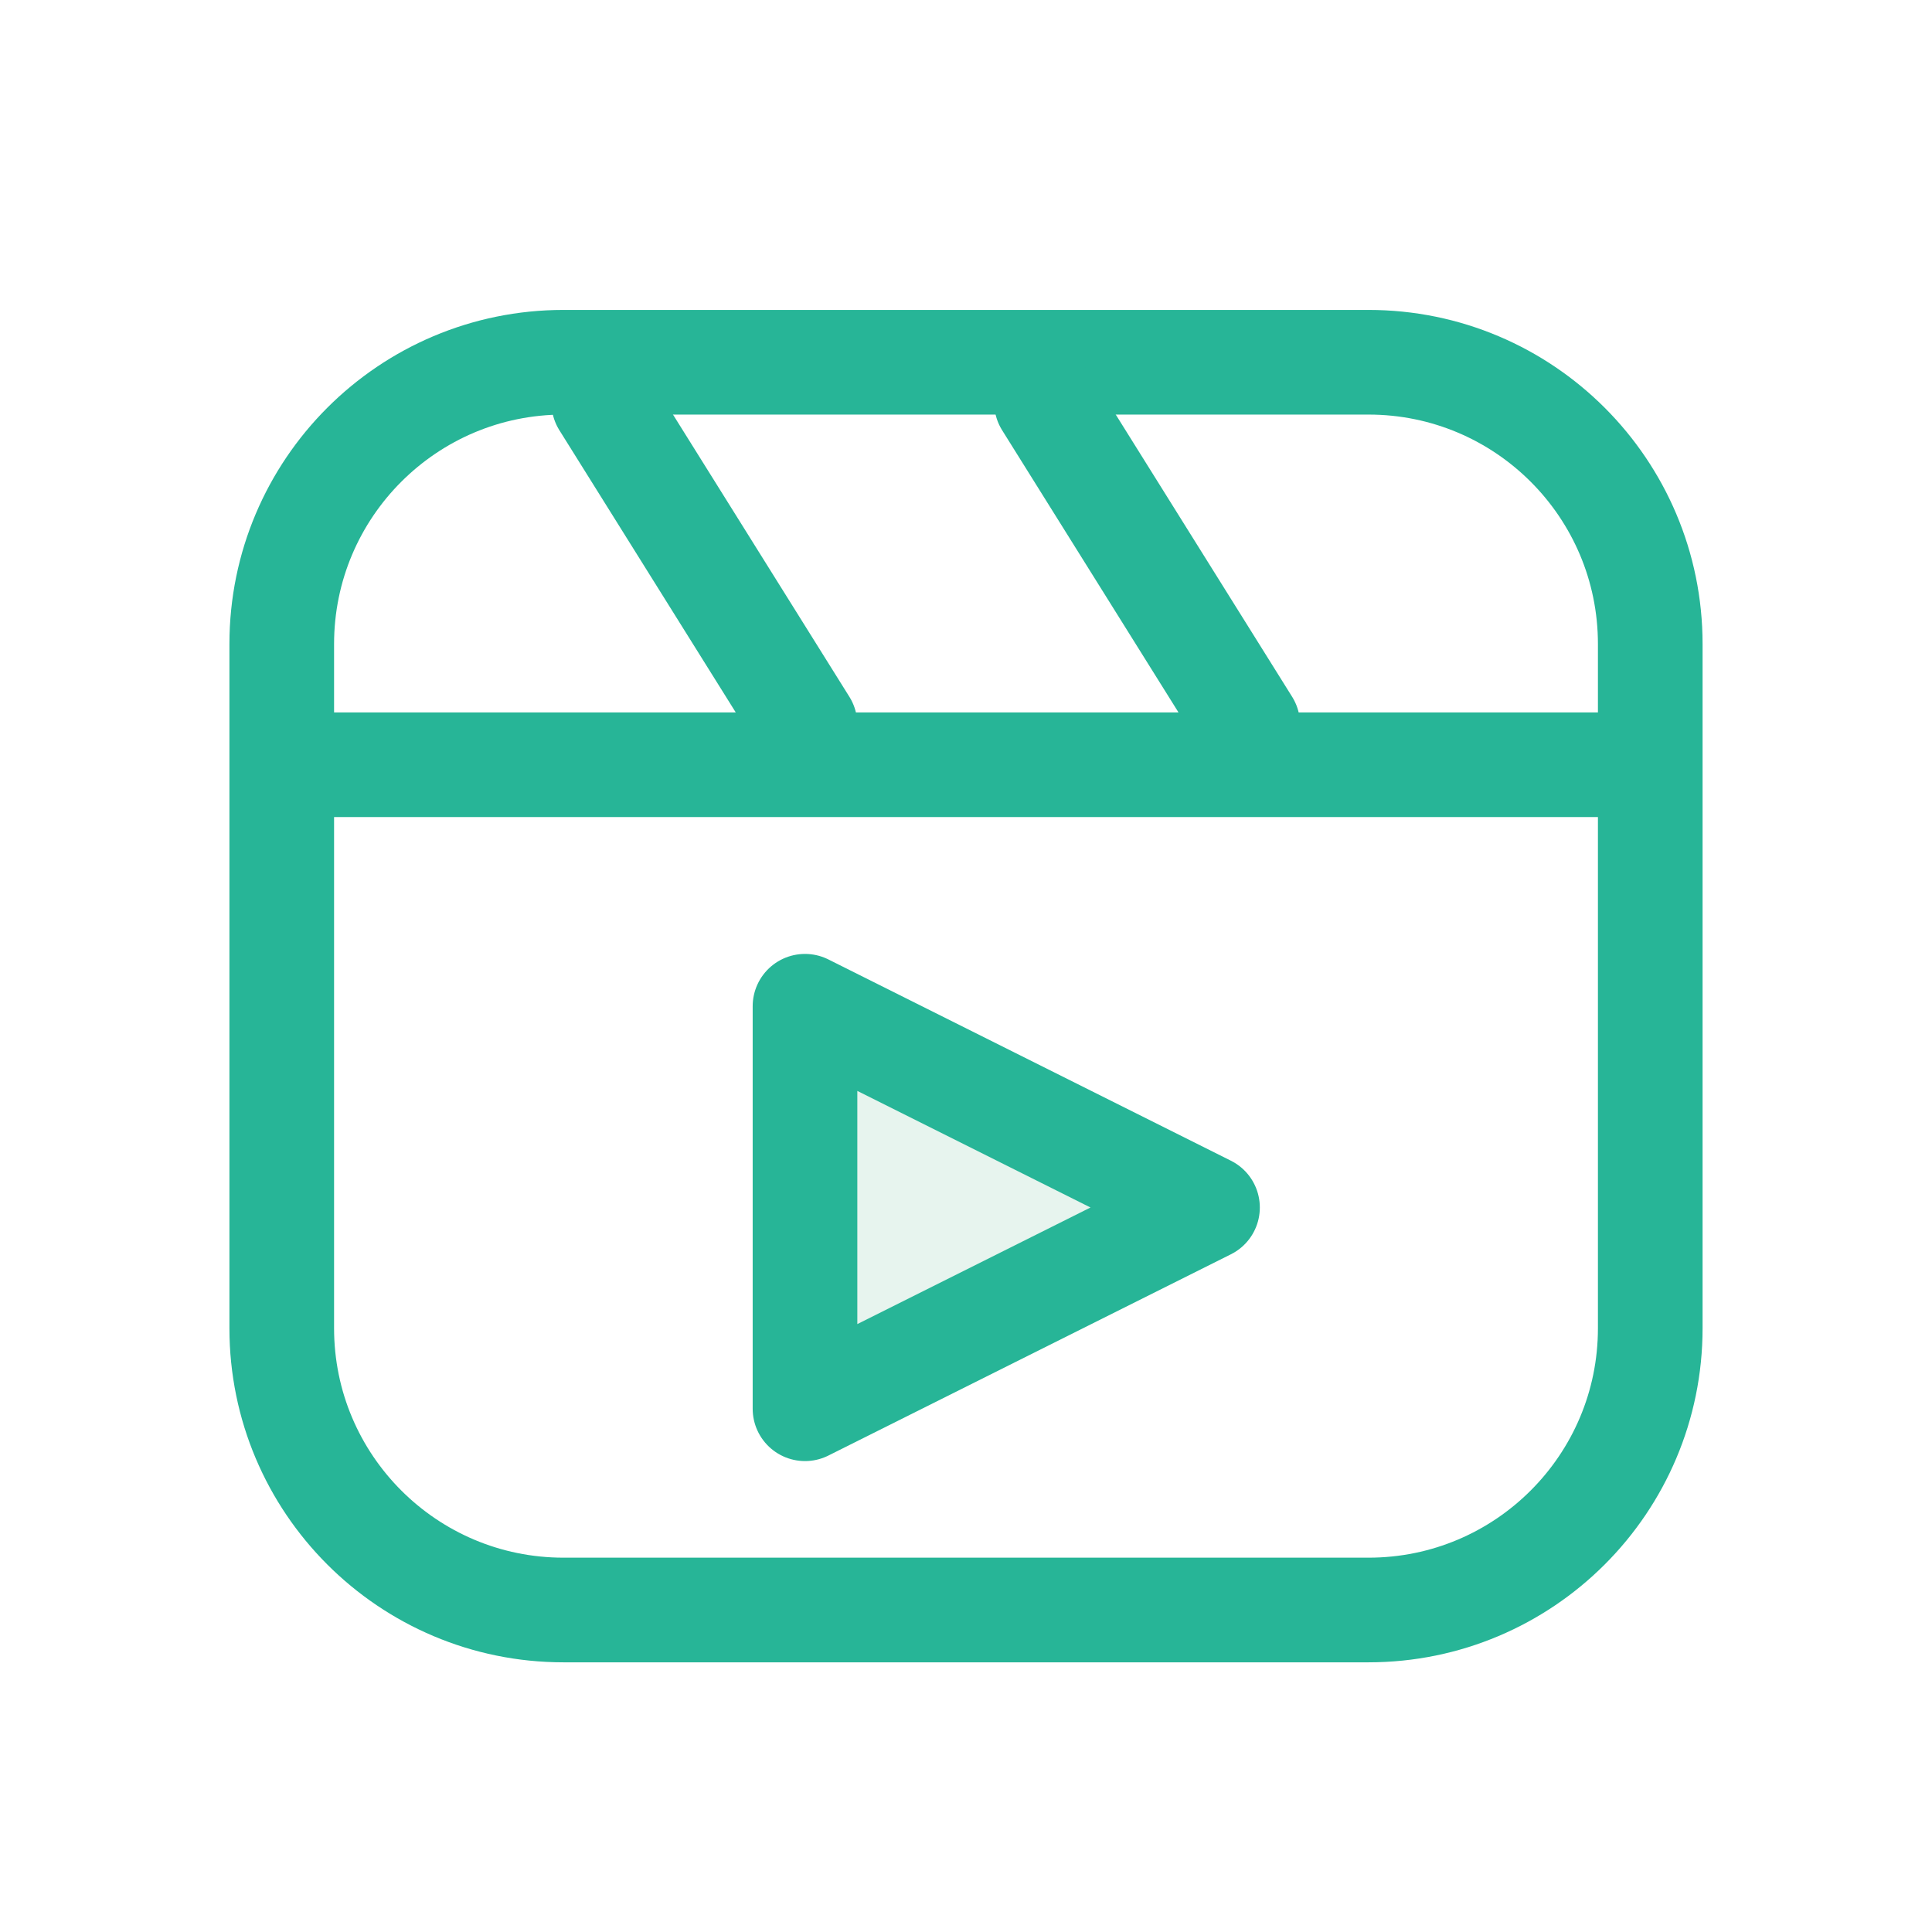
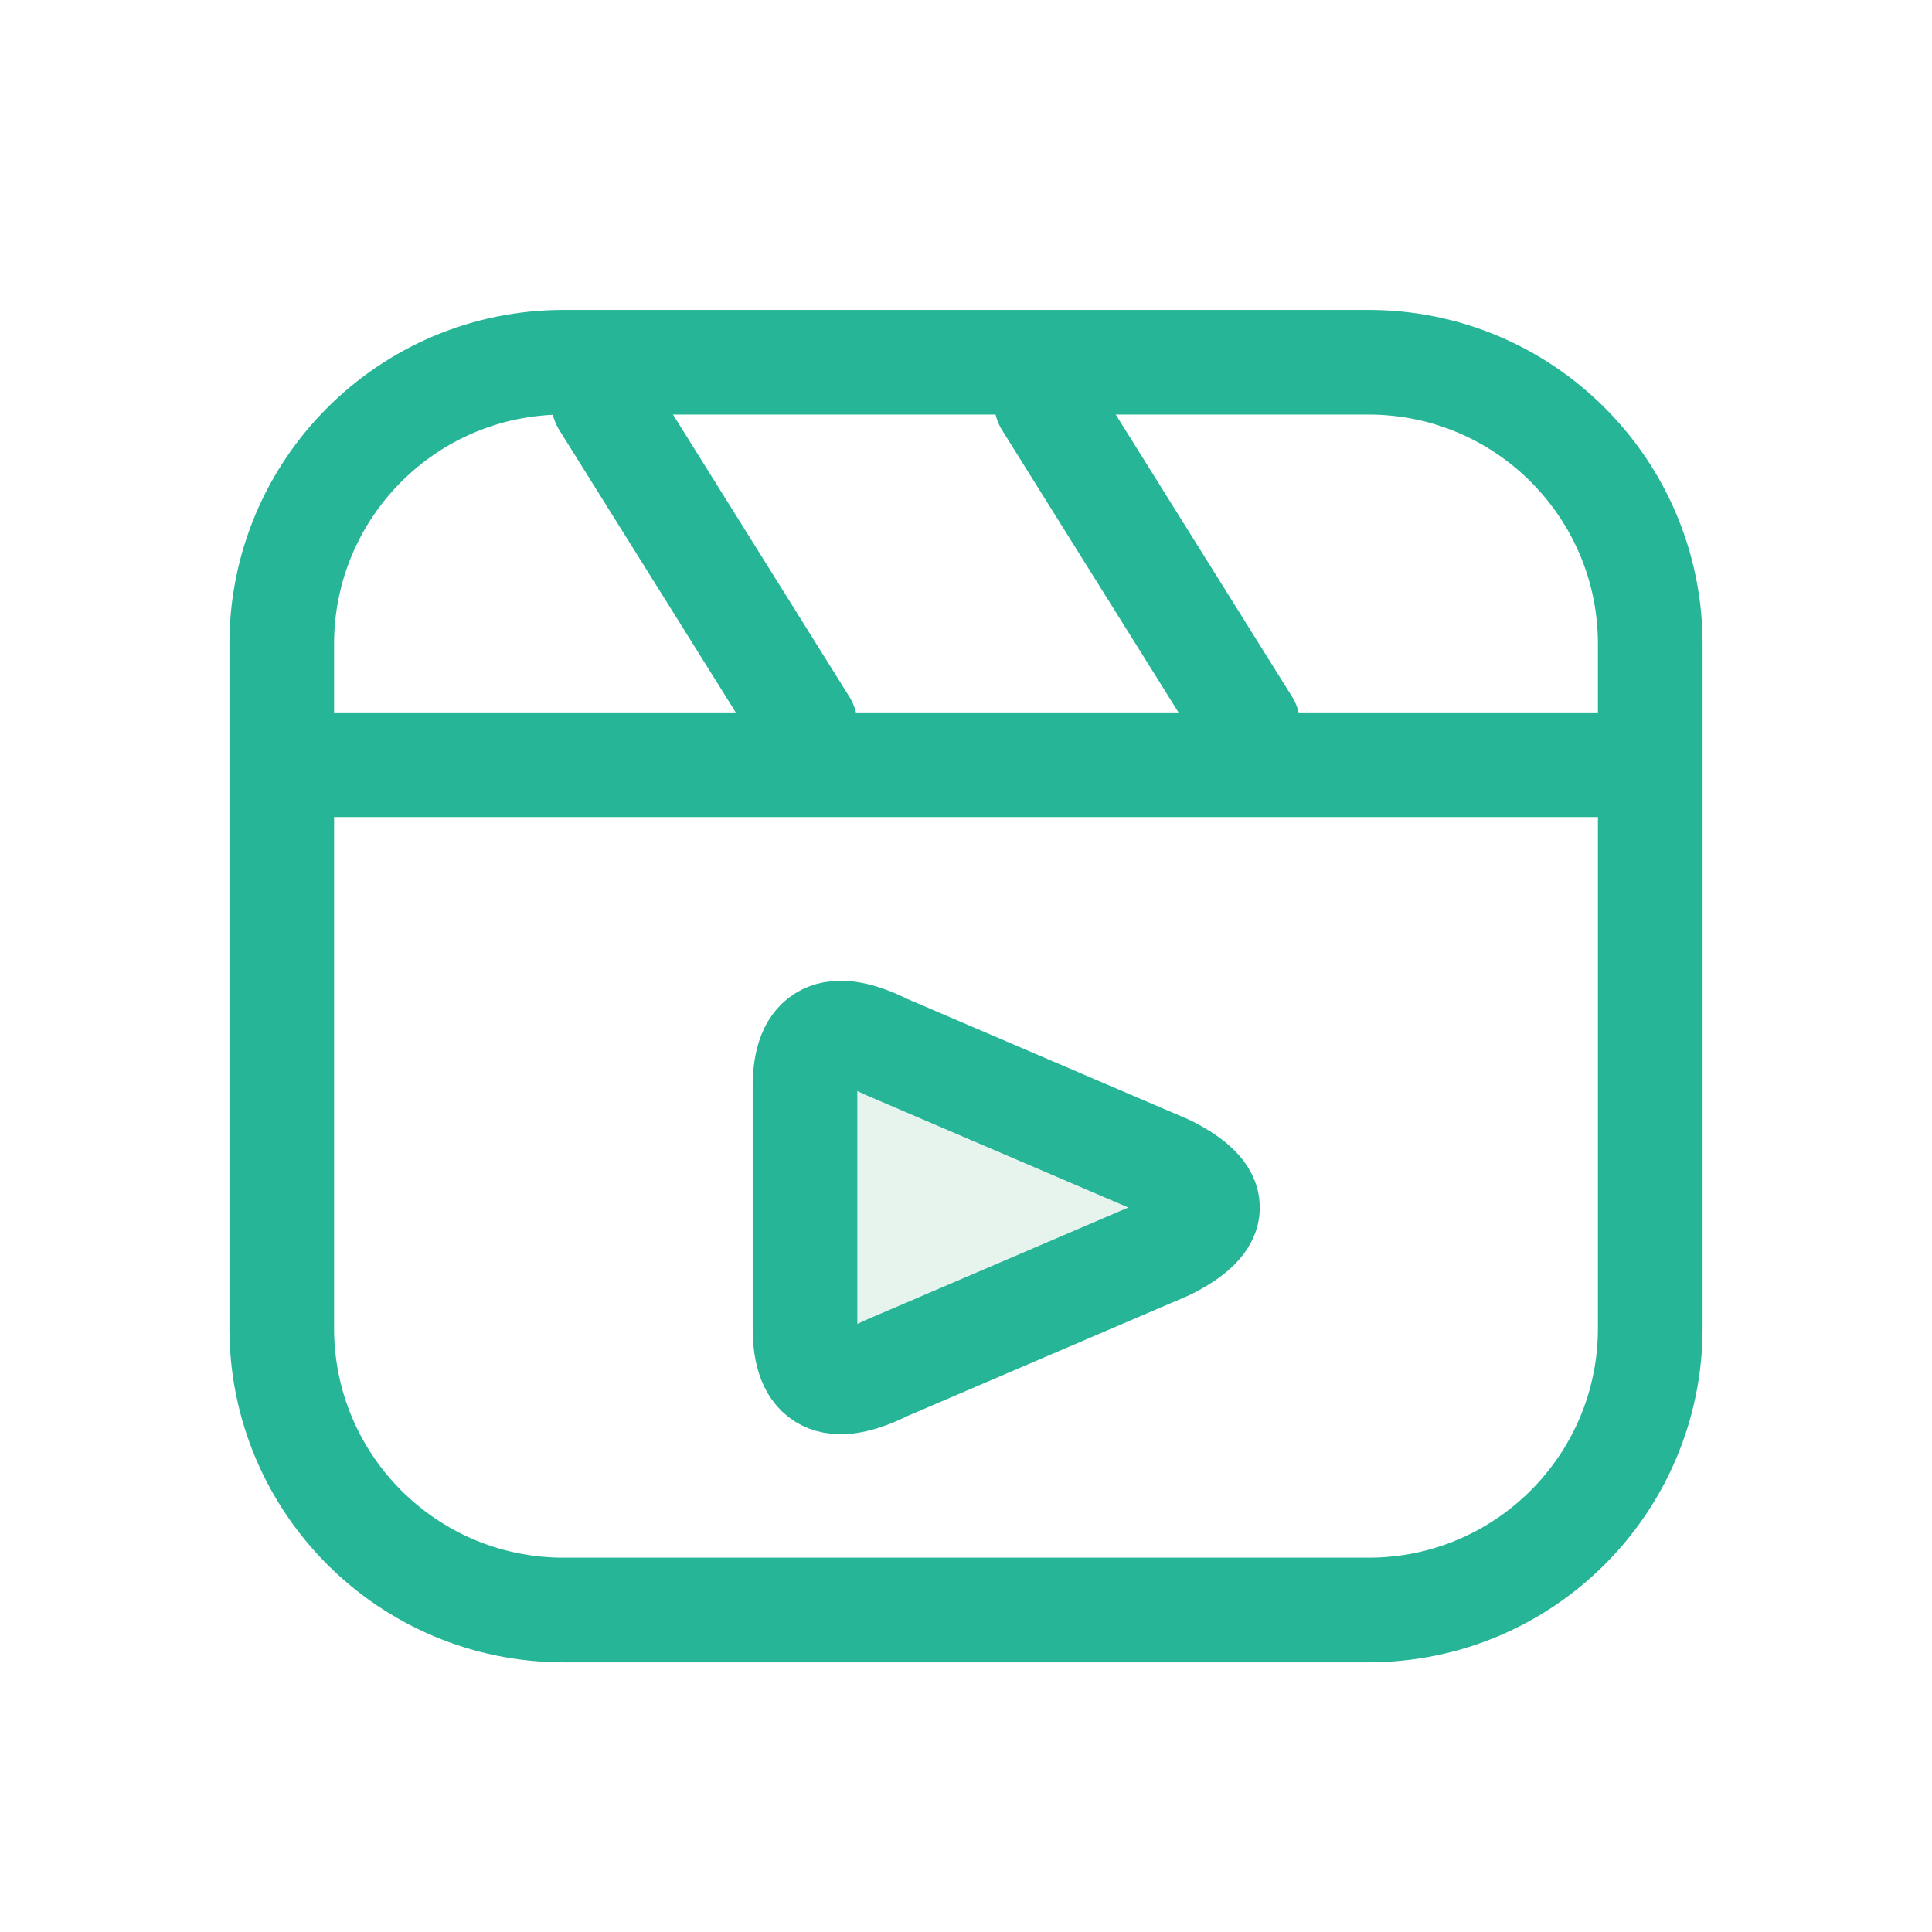
<svg xmlns="http://www.w3.org/2000/svg" width="80" height="80" viewBox="0 0 48 48" aria-hidden="true" focusable="false">
  <g fill="none" stroke="#27B597" stroke-width="2.6" stroke-linecap="round" stroke-linejoin="round">
    <rect x="7" y="9" width="34" height="31" rx="7" />
    <path d="M8 19h32M15 10l5 8m6-8 5 8" />
-     <path d="m20 25 10 5-10 5Z" fill="#E7F4EE" />
+     <path d="M20 27q0-2 2-1l7 3q2 1 0 2l-7 3q-2 1-2-1Z" fill="#E7F4EE" />
  </g>
</svg>
